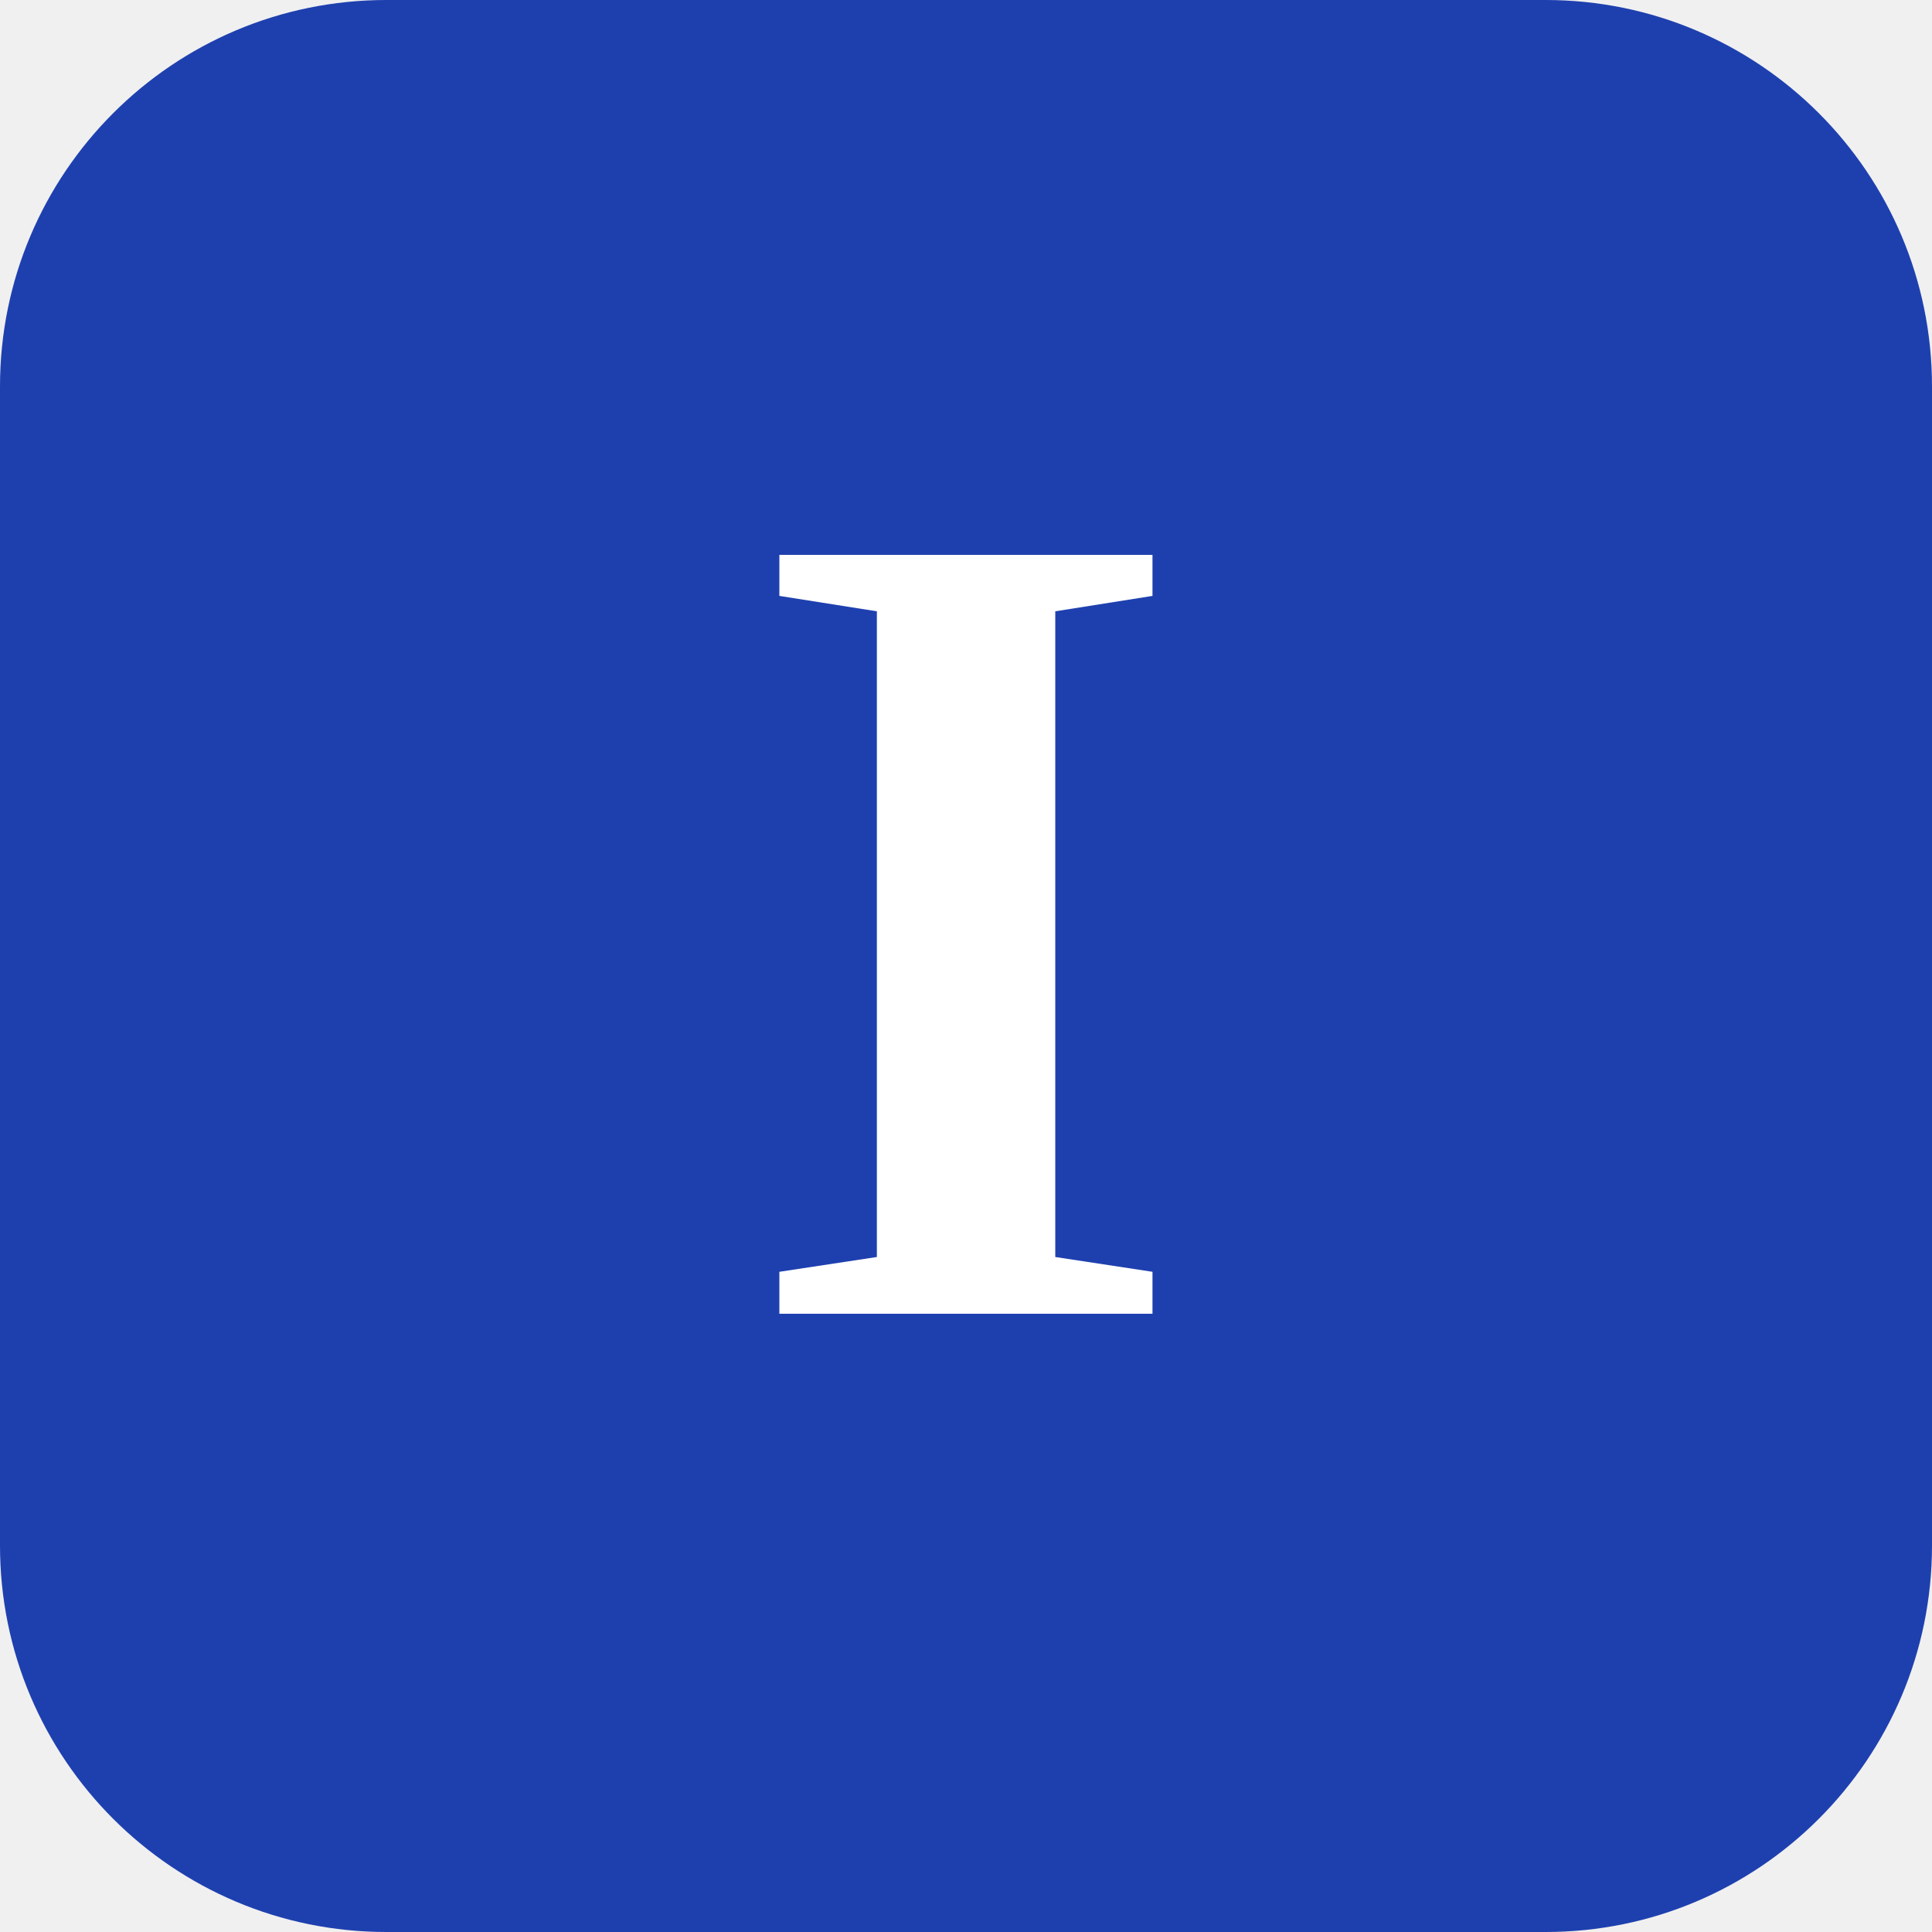
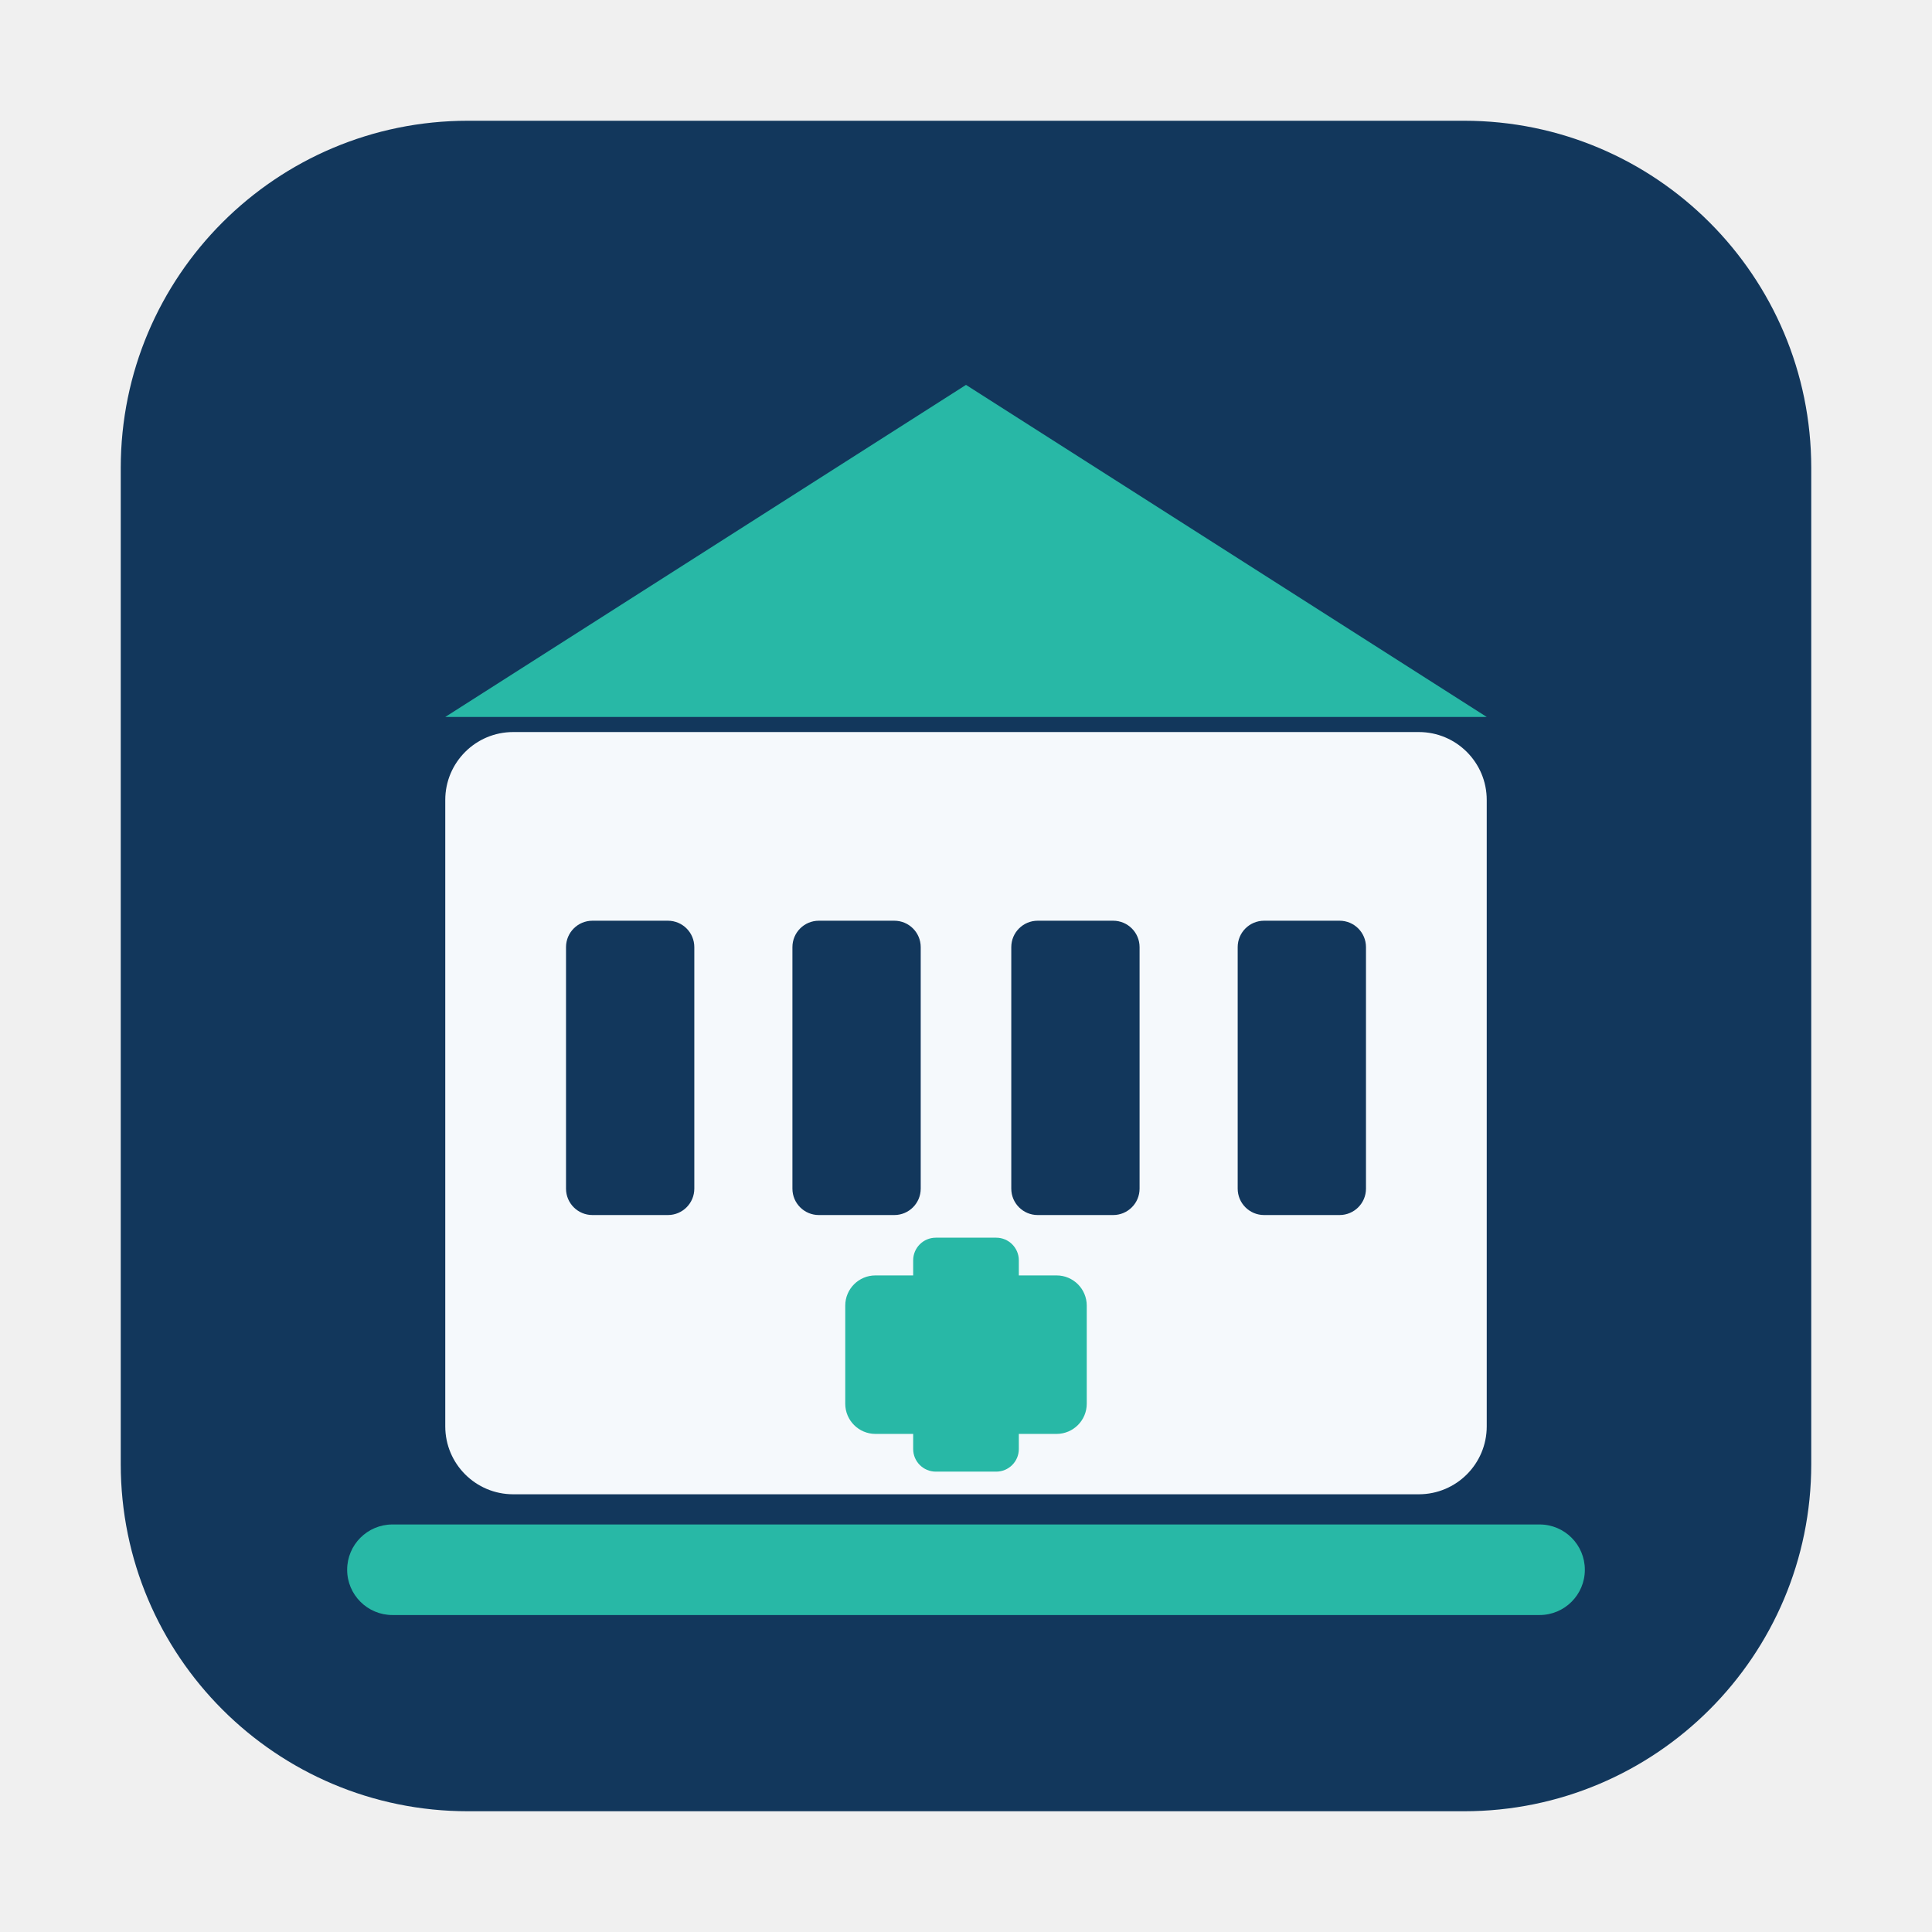
- <svg xmlns="http://www.w3.org/2000/svg" viewBox="0 0 100 100">
-   <rect width="100" height="100" rx="20" fill="#1e40af" />
-   <text x="50" y="68" font-size="60" font-weight="bold" text-anchor="middle" fill="white">I</text>
+ <svg xmlns="http://www.w3.org/2000/svg" viewBox="0 0 512 512">
+   <rect x="32" y="32" width="448" height="448" rx="92" fill="#12375C" />
+   <path d="M118 190 256 102 394 190H118Z" fill="#28B8A6" />
+   <rect x="118" y="194" width="276" height="202" rx="18" fill="#F5F9FC" />
+   <rect x="150" y="244" width="34" height="78" rx="7" fill="#12375C" />
+   <rect x="210" y="244" width="34" height="78" rx="7" fill="#12375C" />
+   <rect x="268" y="244" width="34" height="78" rx="7" fill="#12375C" />
+   <rect x="328" y="244" width="34" height="78" rx="7" fill="#12375C" />
+   <rect x="224" y="338" width="64" height="42" rx="8" fill="#28B8A6" />
+   <rect x="242" y="328" width="28" height="62" rx="6" fill="#28B8A6" />
+   <rect x="92" y="404" width="328" height="24" rx="12" fill="#28B8A6" />
</svg>
